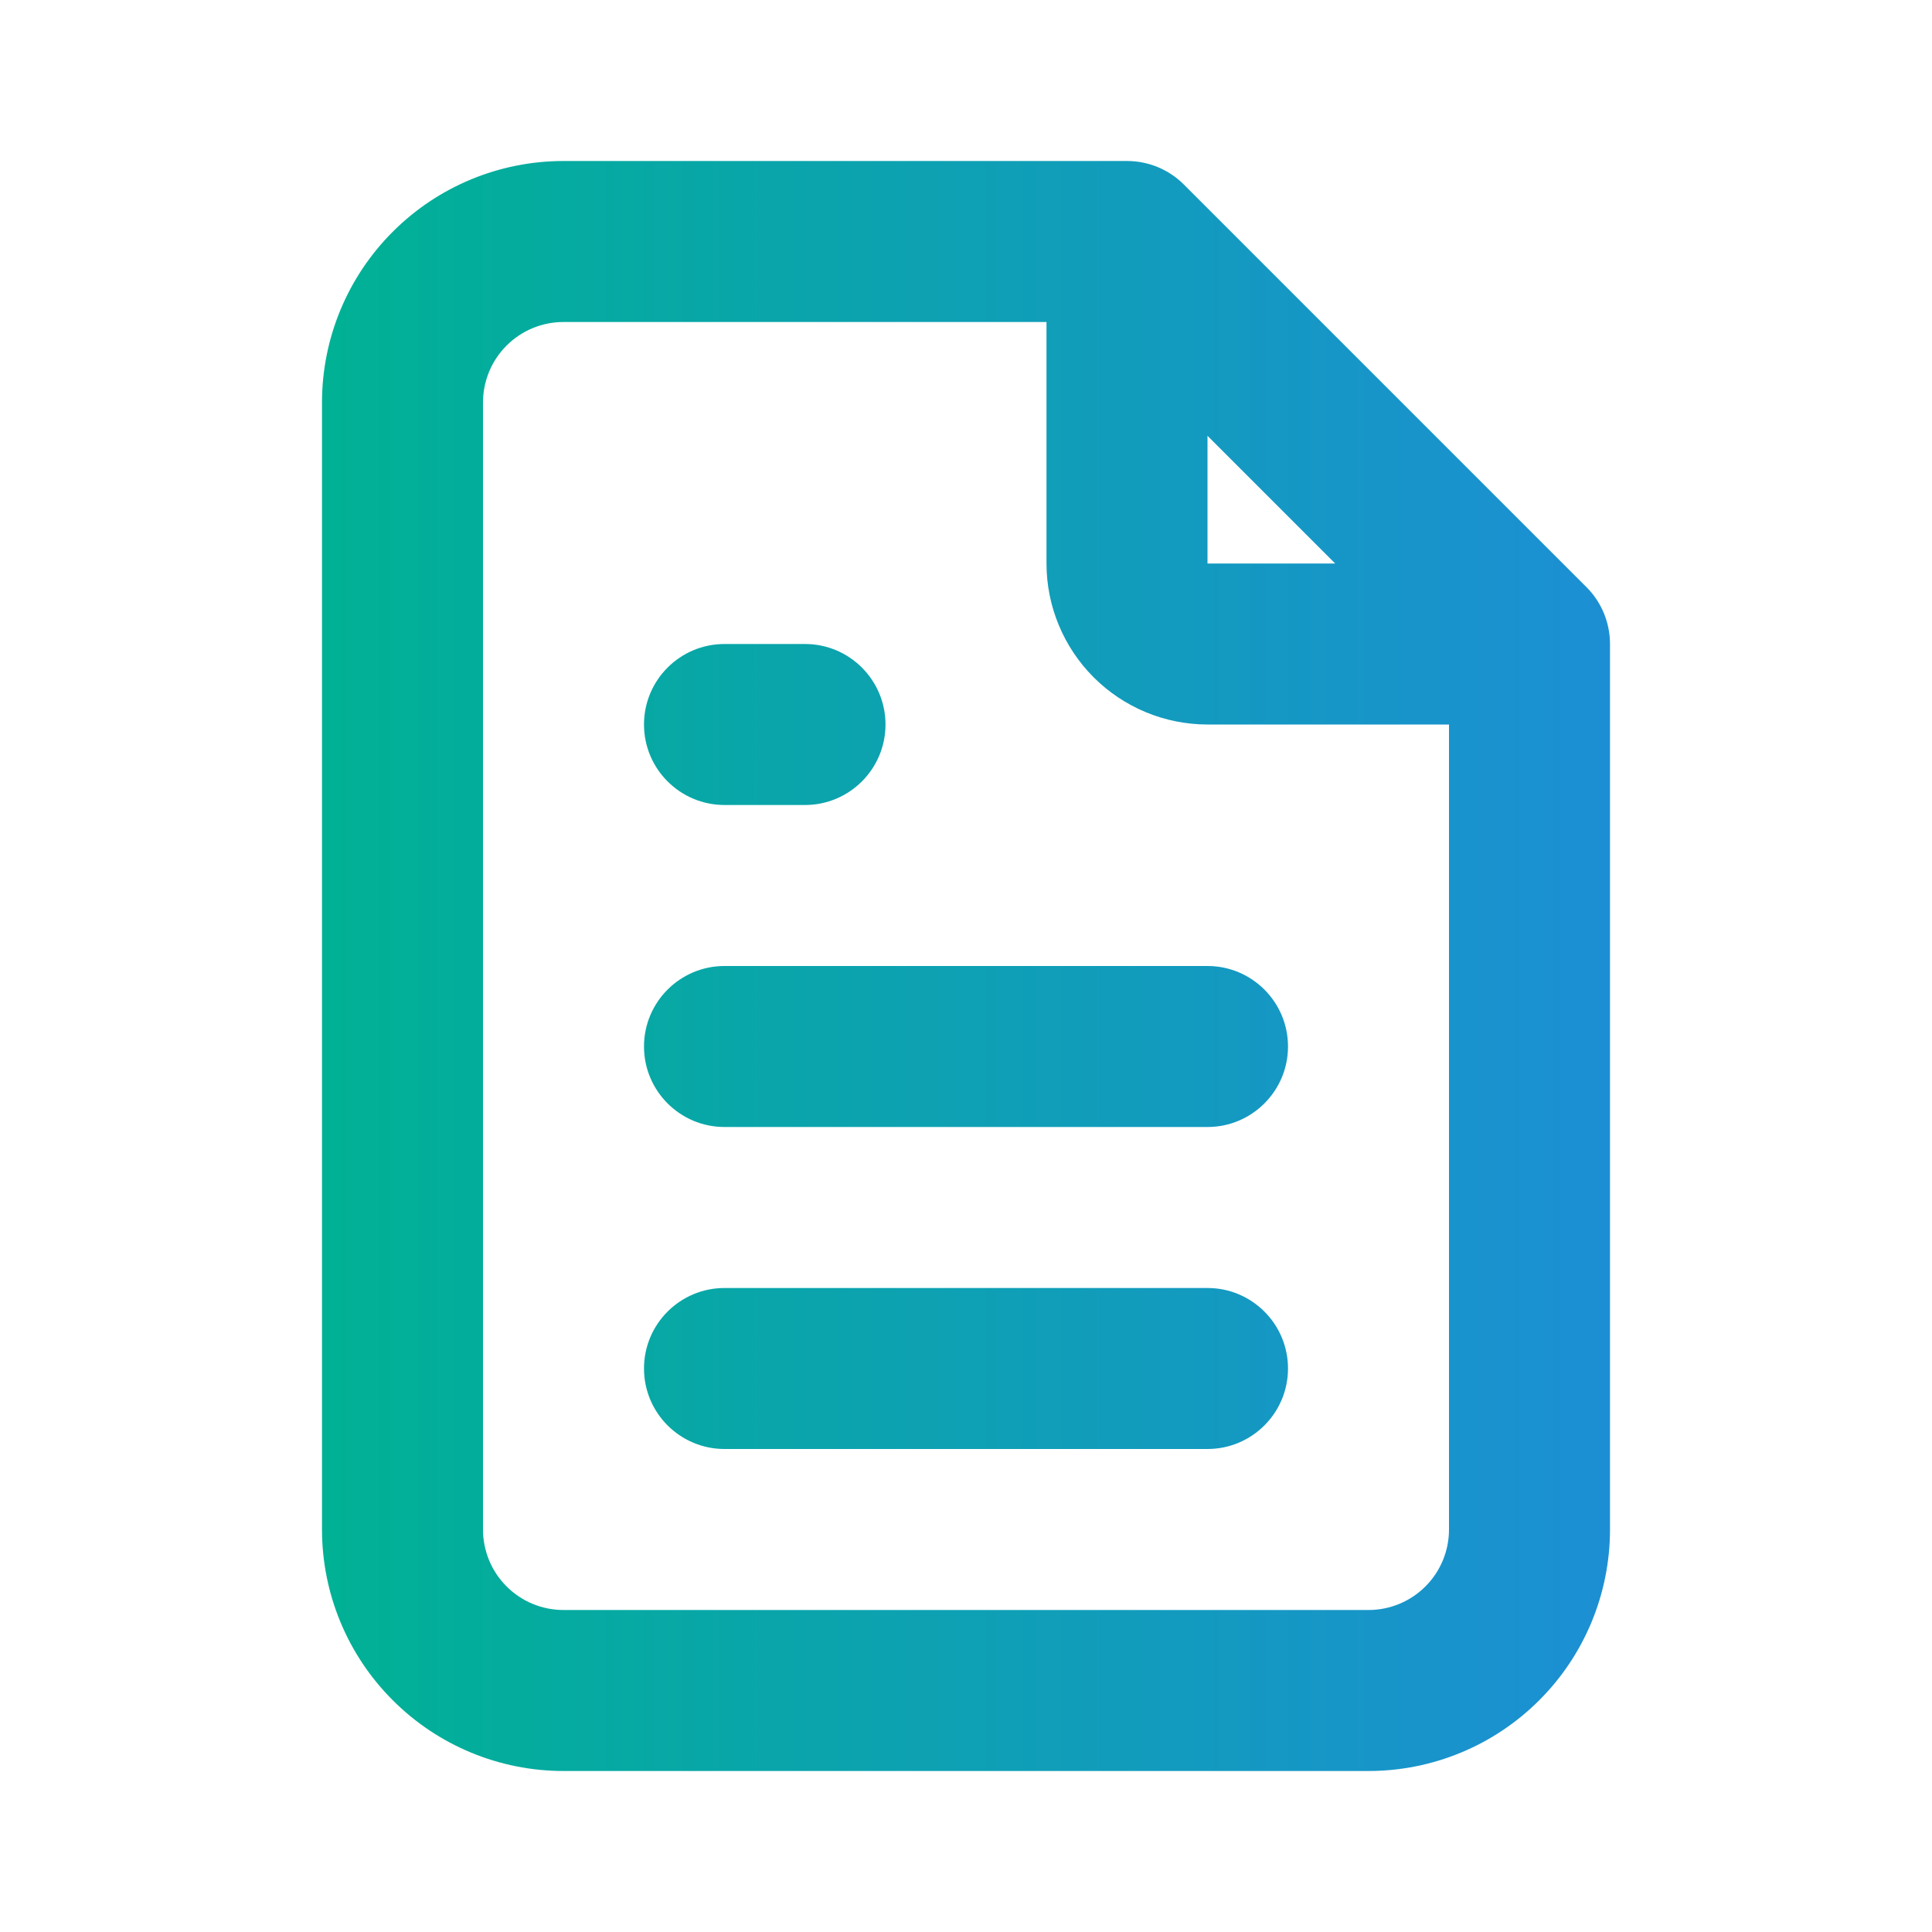
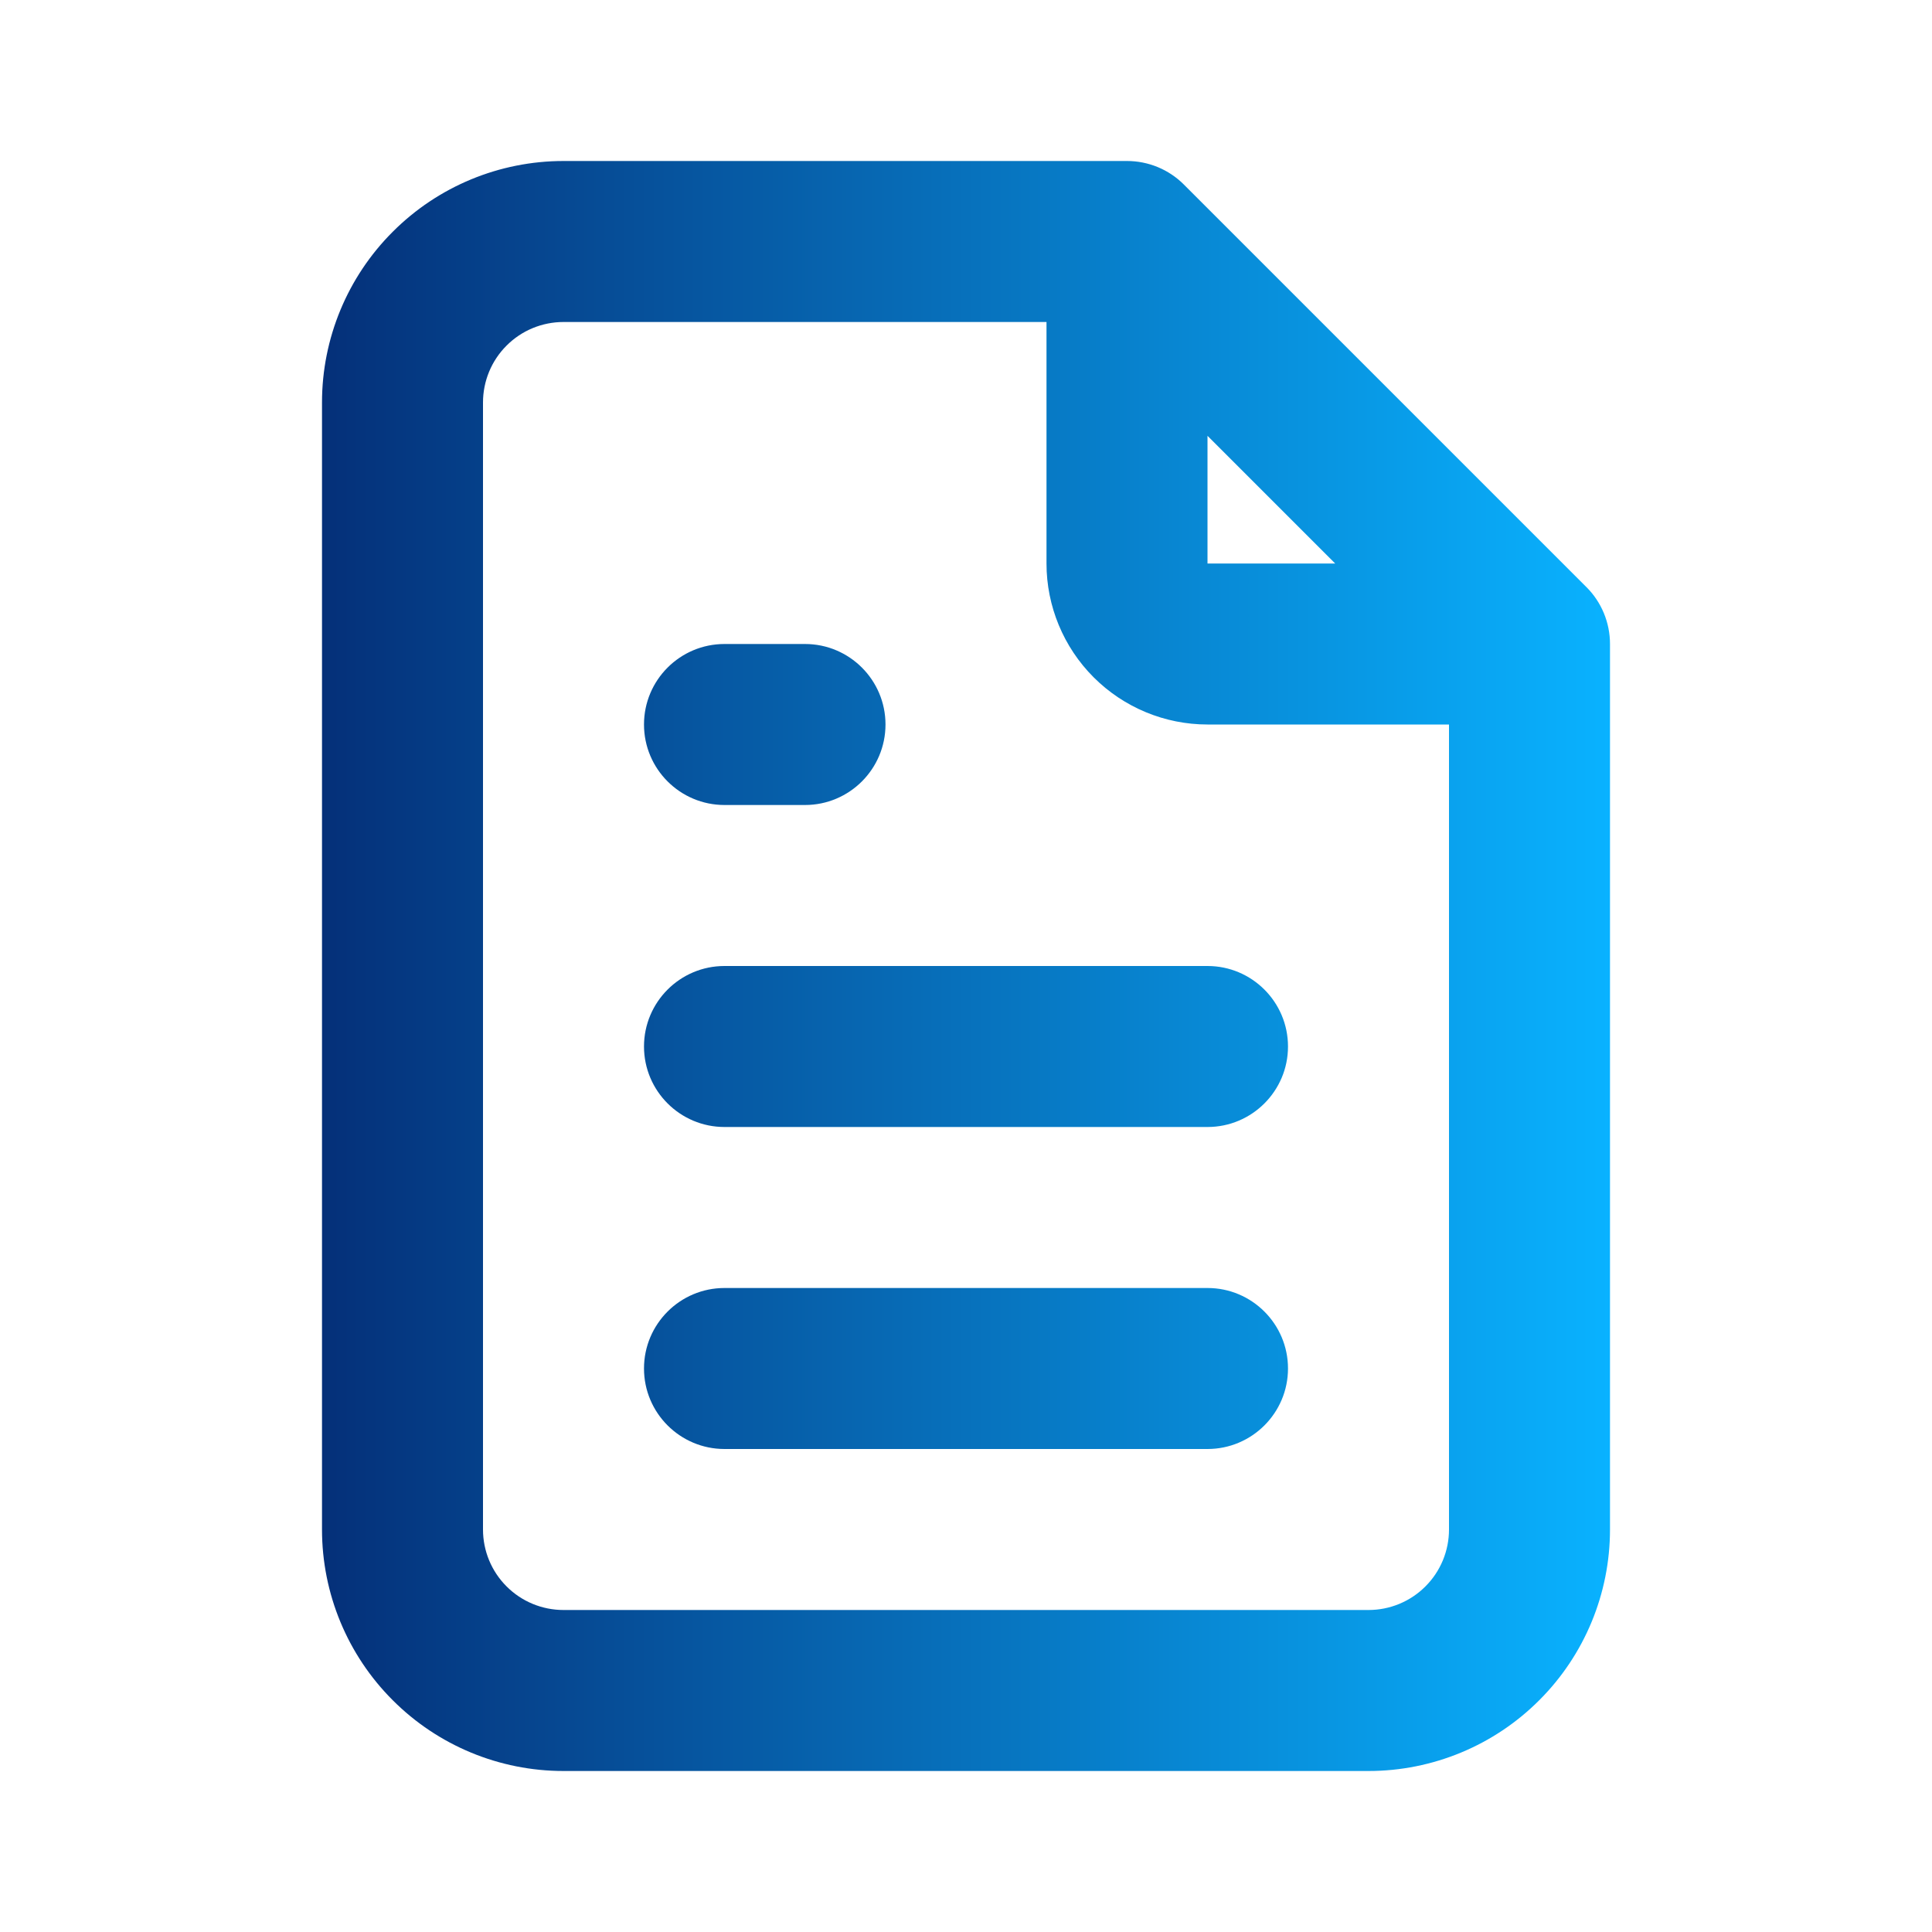
<svg xmlns="http://www.w3.org/2000/svg" width="24" height="24" viewBox="0 0 24 24" fill="none">
  <path fill-rule="evenodd" clip-rule="evenodd" d="M7 4C6.735 4 6.48 4.105 6.293 4.293C6.105 4.48 6 4.735 6 5V19C6 19.265 6.105 19.52 6.293 19.707C6.48 19.895 6.735 20 7 20H17C17.265 20 17.52 19.895 17.707 19.707C17.895 19.52 18 19.265 18 19V9H15C14.47 9 13.961 8.789 13.586 8.414C13.211 8.039 13 7.53 13 7V4H7ZM15 5.414L16.586 7H15V5.414ZM4.879 2.879C5.441 2.316 6.204 2 7 2H14C14.265 2 14.52 2.105 14.707 2.293L19.707 7.293C19.895 7.48 20 7.735 20 8V19C20 19.796 19.684 20.559 19.121 21.121C18.559 21.684 17.796 22 17 22H7C6.204 22 5.441 21.684 4.879 21.121C4.316 20.559 4 19.796 4 19V5C4 4.204 4.316 3.441 4.879 2.879ZM8 9C8 8.448 8.448 8 9 8H10C10.552 8 11 8.448 11 9C11 9.552 10.552 10 10 10H9C8.448 10 8 9.552 8 9ZM8 13C8 12.448 8.448 12 9 12H15C15.552 12 16 12.448 16 13C16 13.552 15.552 14 15 14H9C8.448 14 8 13.552 8 13ZM8 17C8 16.448 8.448 16 9 16H15C15.552 16 16 16.448 16 17C16 17.552 15.552 18 15 18H9C8.448 18 8 17.552 8 17Z" fill="url(#paint0_linear_561_123197)" />
  <defs>
    <linearGradient id="paint0_linear_561_123197" x1="4" y1="12.233" x2="20" y2="12.233" gradientUnits="userSpaceOnUse">
-       <stop stop-color="#00B194" />
-       <stop offset="1" stop-color="#1C8FD4" />
+       <stop stop-color="#053079" />
+       <stop offset="1" stop-color="#09B2FF" />
    </linearGradient>
  </defs>
</svg>
